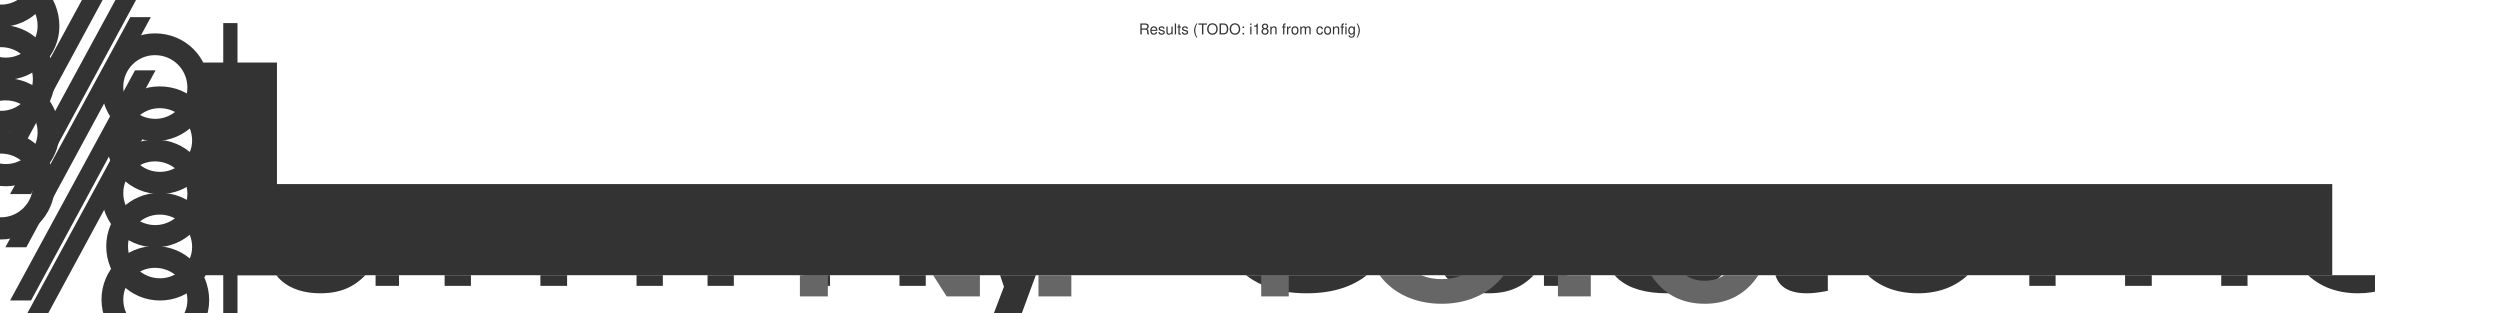
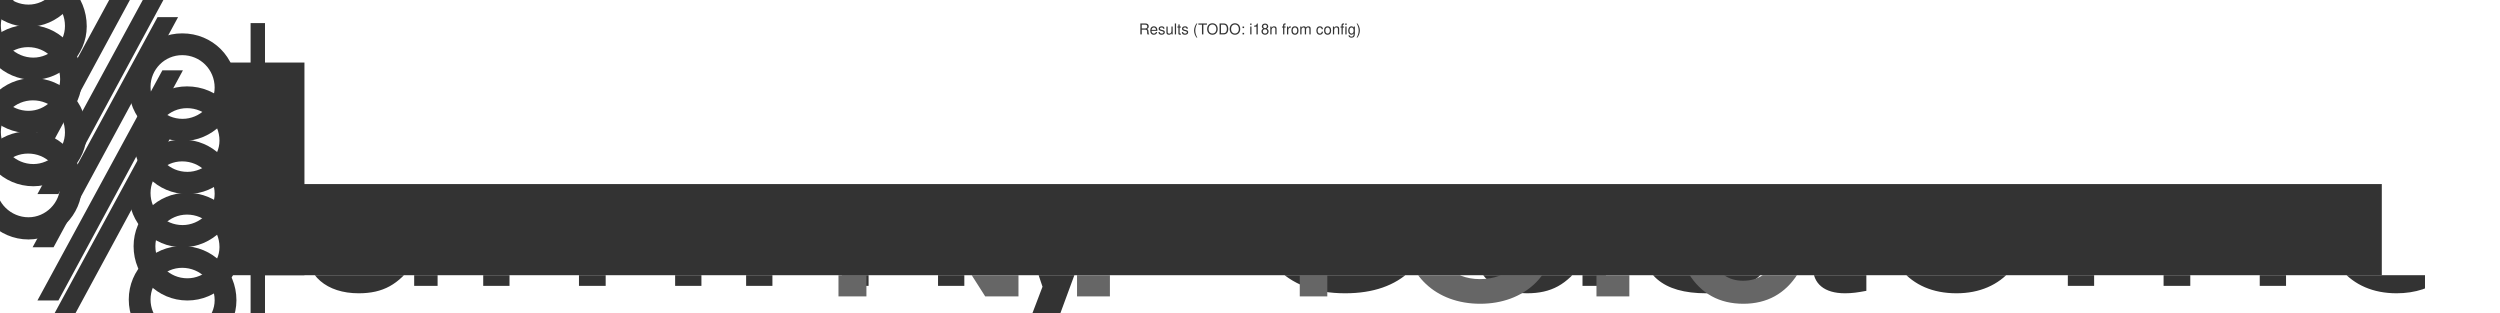
<svg xmlns="http://www.w3.org/2000/svg" version="1.1" baseProfile="full" width="100%" height="100%">
  <style type="text/css">
	
		@font-face {
			font-family: 'AvenirNextLTPro-It';
			src: url('http://static-visar.herokuapp.com/webfonts/26E8D5_2_0.eot');
			src: url('http://static-visar.herokuapp.com/webfonts/26E8D5_2_0.eot?#iefix') format('embedded-opentype'),
			url('http://static-visar.herokuapp.com/webfonts/26E8D5_2_0.woff') format('woff'),
			url('http://static-visar.herokuapp.com/webfonts/26E8D5_2_0.ttf') format('truetype');
		}
		
		@font-face {
			font-family: 'AvenirNextLTPro-Demi';
			src: url('http://static-visar.herokuapp.com/webfonts/26E8D5_3_0.eot');
			src: url('http://static-visar.herokuapp.com/webfonts/26E8D5_3_0.eot?#iefix') format('embedded-opentype'),
			url('http://static-visar.herokuapp.com/webfonts/26E8D5_3_0.woff') format('woff'),
			url('http://static-visar.herokuapp.com/webfonts/26E8D5_3_0.ttf') format('truetype');
		}
	
		text {
			font-family: AvenirNextLTPro-Demi, "Helvetica Neue", Helvetica, Verdana, Arial, sans-serif;
			fill: #333333;
		}	
		
		.chart-name {
			font-size: 400%;
			text-anchor: middle;
		}
		
		.background {
			fill: none;
		}
		
		.chart .background {
			fill: none;
		}
		
		.body {
			overflow: visible;
		}
		
		.key .name {
			baseline-shift: -90%;
		}
	.bars .bar {
		fill: #bbb;
	}
	
	.bars .label.in-bar,
	.labels-y text {
		text-anchor: end;
		dominant-baseline: central;
	}
	
	.labels-x .label {
		text-anchor: middle;
	}

	.labels-x .label.second-row {
		fill: #666;
	}
	
	.labels-y line {
		stroke: #333;
		stroke-width: 3;
	}
	
	svg.labels-y {
		overflow: visible;
	}.bars .bar-1 { fill: #333; }</style>
  <svg width="100%" height="10%" y="3%" viewBox="0 0 100 100">
    <text class="chart-name" x="50" y="80">Results (TODO: i18n from config)</text>
  </svg>
-   <svg class="body" width="95%" height="85%" y="20%">
+   <svg class="body" width="96%" height="85%" x="1%" y="20%">
    <g>
      <rect class="background" width="10%" height="80%" />
      <svg class="labels labels-y" width="10%" height="80%">
        <line class="axis" x1="100%" y1="100%" x2="100%" y2="0" />
        <text x="92%" y="100.0%">0%</text>
        <line class="tick" x1="100%" y1="100.0%" x2="94%" y2="100.0%" />
        <text x="94%" y="75.0%">25%</text>
        <line class="tick" x1="100%" y1="75.0%" x2="96%" y2="75.0%" />
        <text x="92%" y="50.0%">50%</text>
        <line class="tick" x1="100%" y1="50.0%" x2="94%" y2="50.0%" />
        <text x="94%" y="25.0%">75%</text>
        <line class="tick" x1="100%" y1="25.0%" x2="96%" y2="25.0%" />
        <text x="92%" y="0.0%">100%</text>
        <line class="tick" x1="100%" y1="0.0%" x2="94%" y2="0.0%" />
      </svg>
    </g>
    <g class="chart">
      <rect class="background" width="90%" height="80%" x="10%" />
      <svg class="bars" x="10%" width="90%" height="80%">
        <rect class="bar bar-1" x="0.0%" y="57.143%" width="98.0%" height="42.857%" />
      </svg>
    </g>
    <g class="labels labels-x">
      <svg width="90%" height="20%" x="10%" y="80%">
        <text class="label" x="49.0%" y="20%">Dummy Customer</text>
        <text class="label second-row" x="49.0%" y="40%">N: 18.0</text>
      </svg>
    </g>
  </svg>
</svg>
